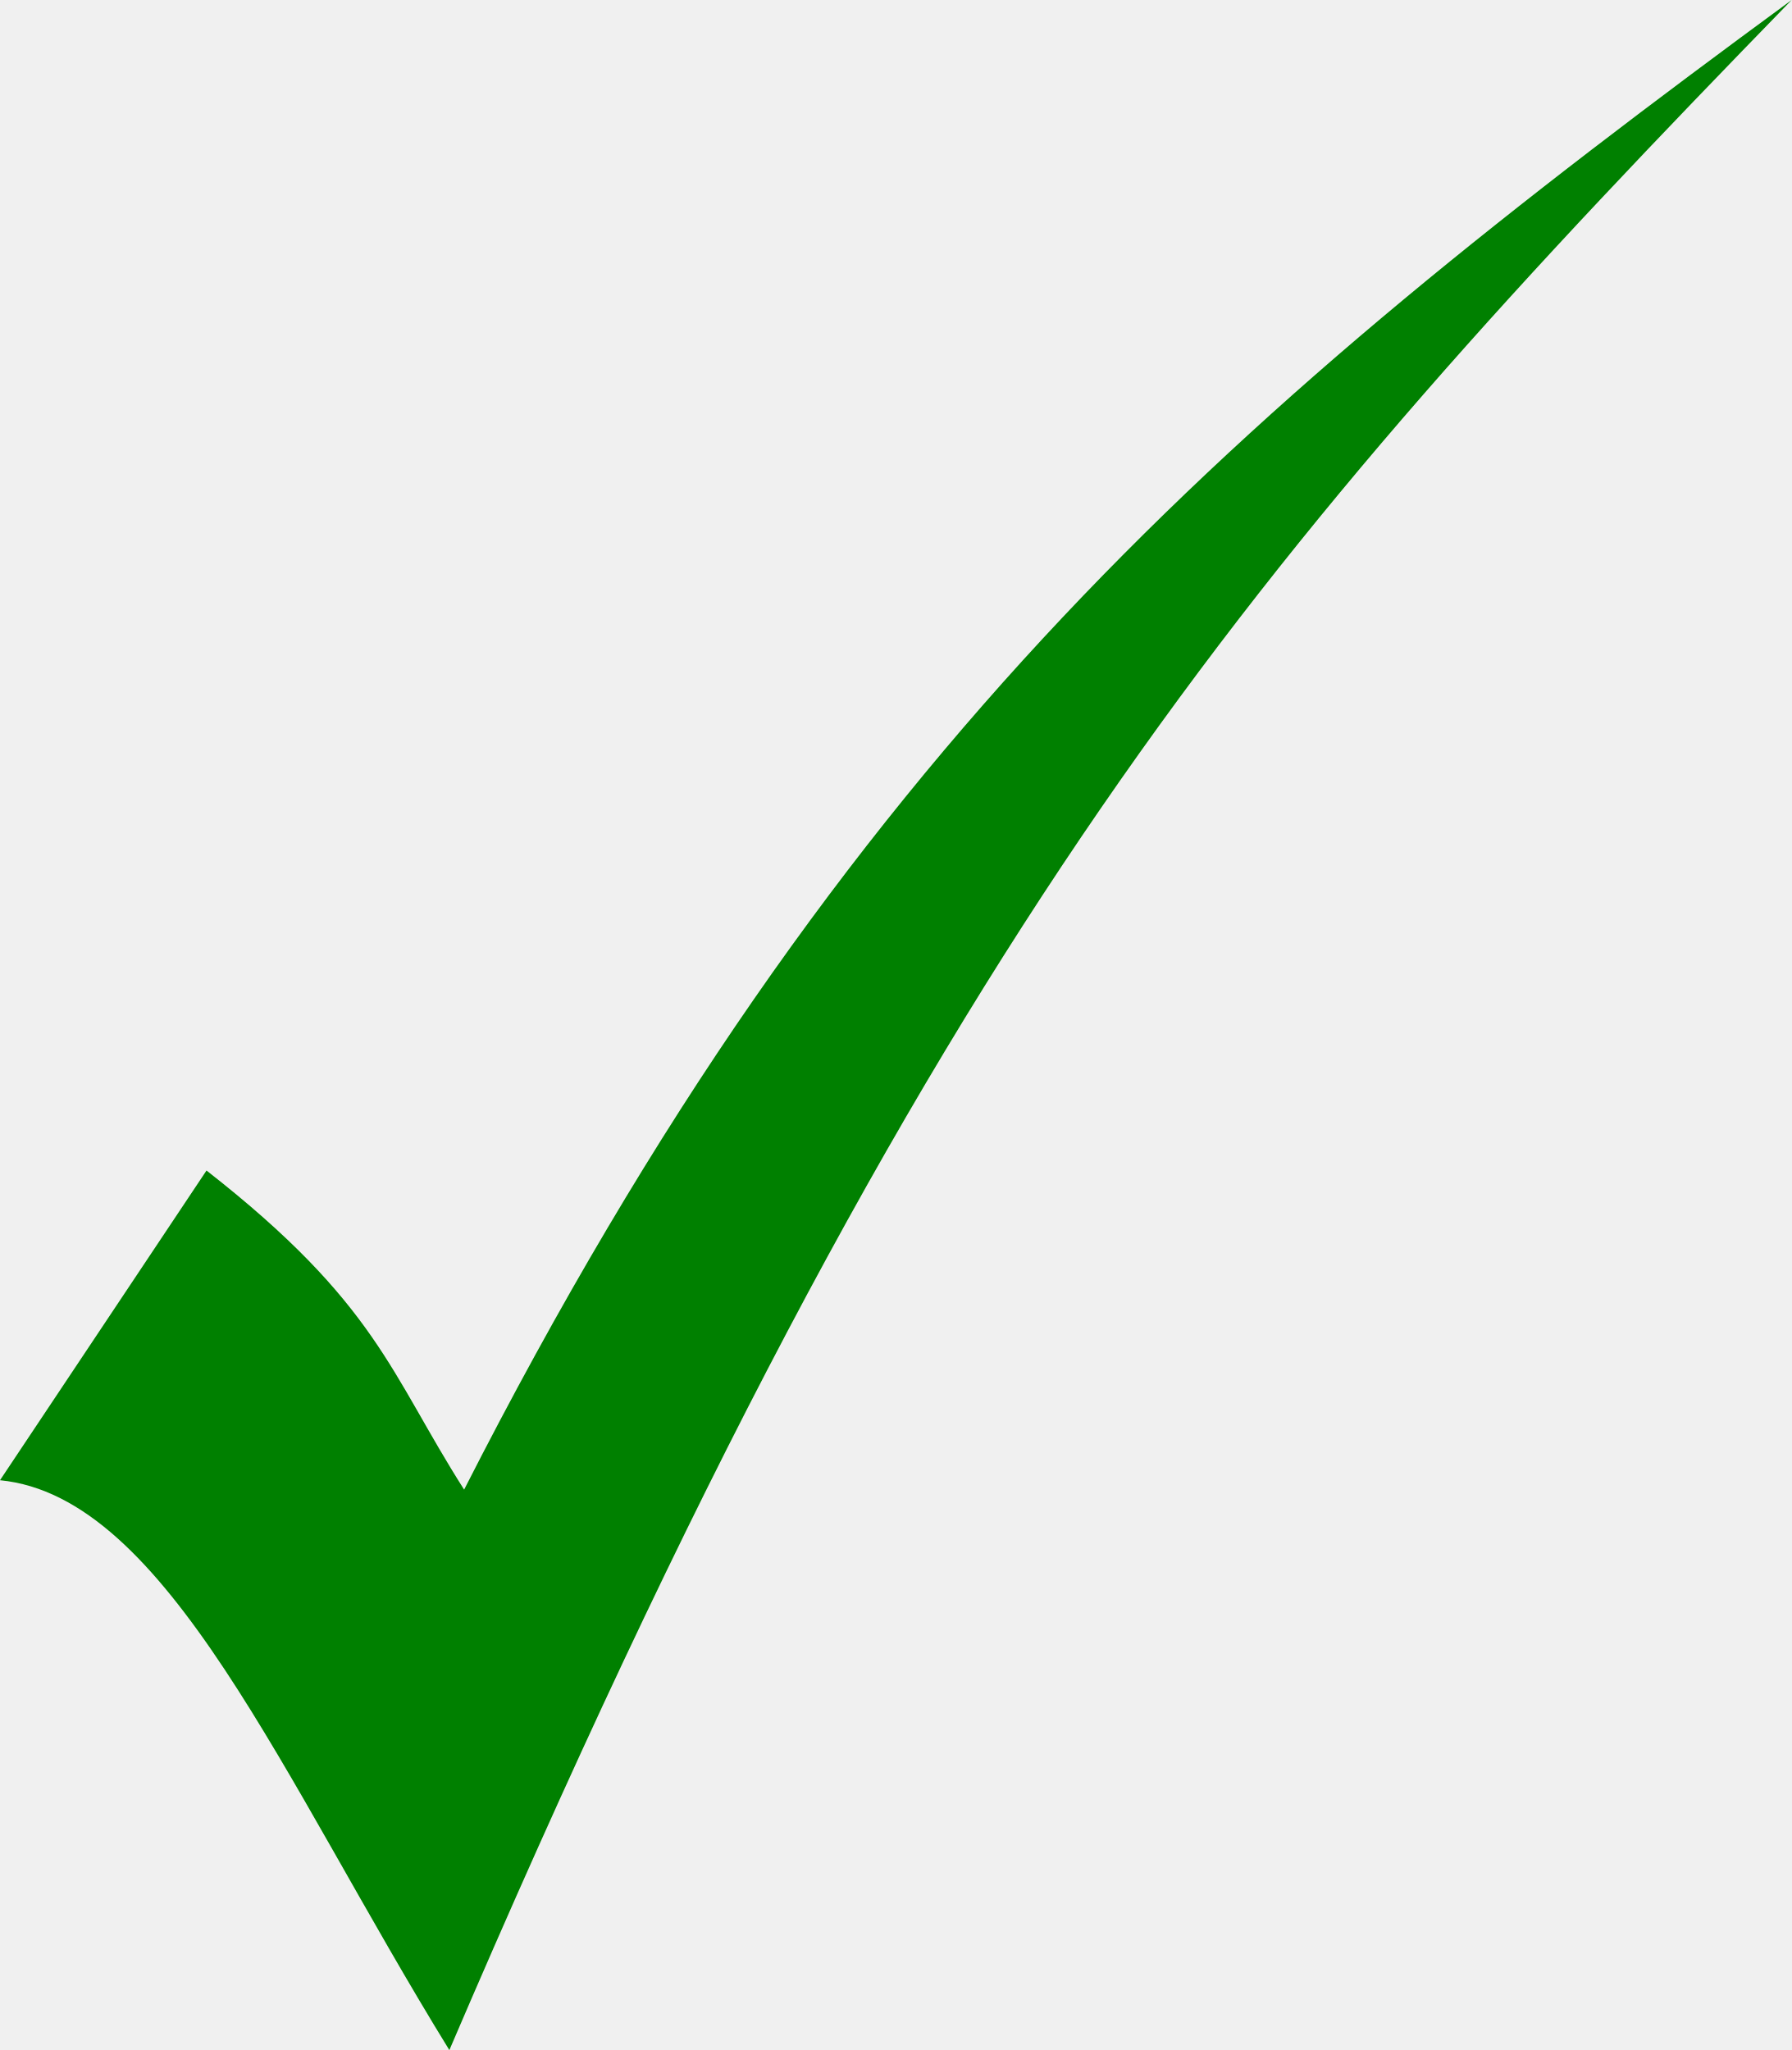
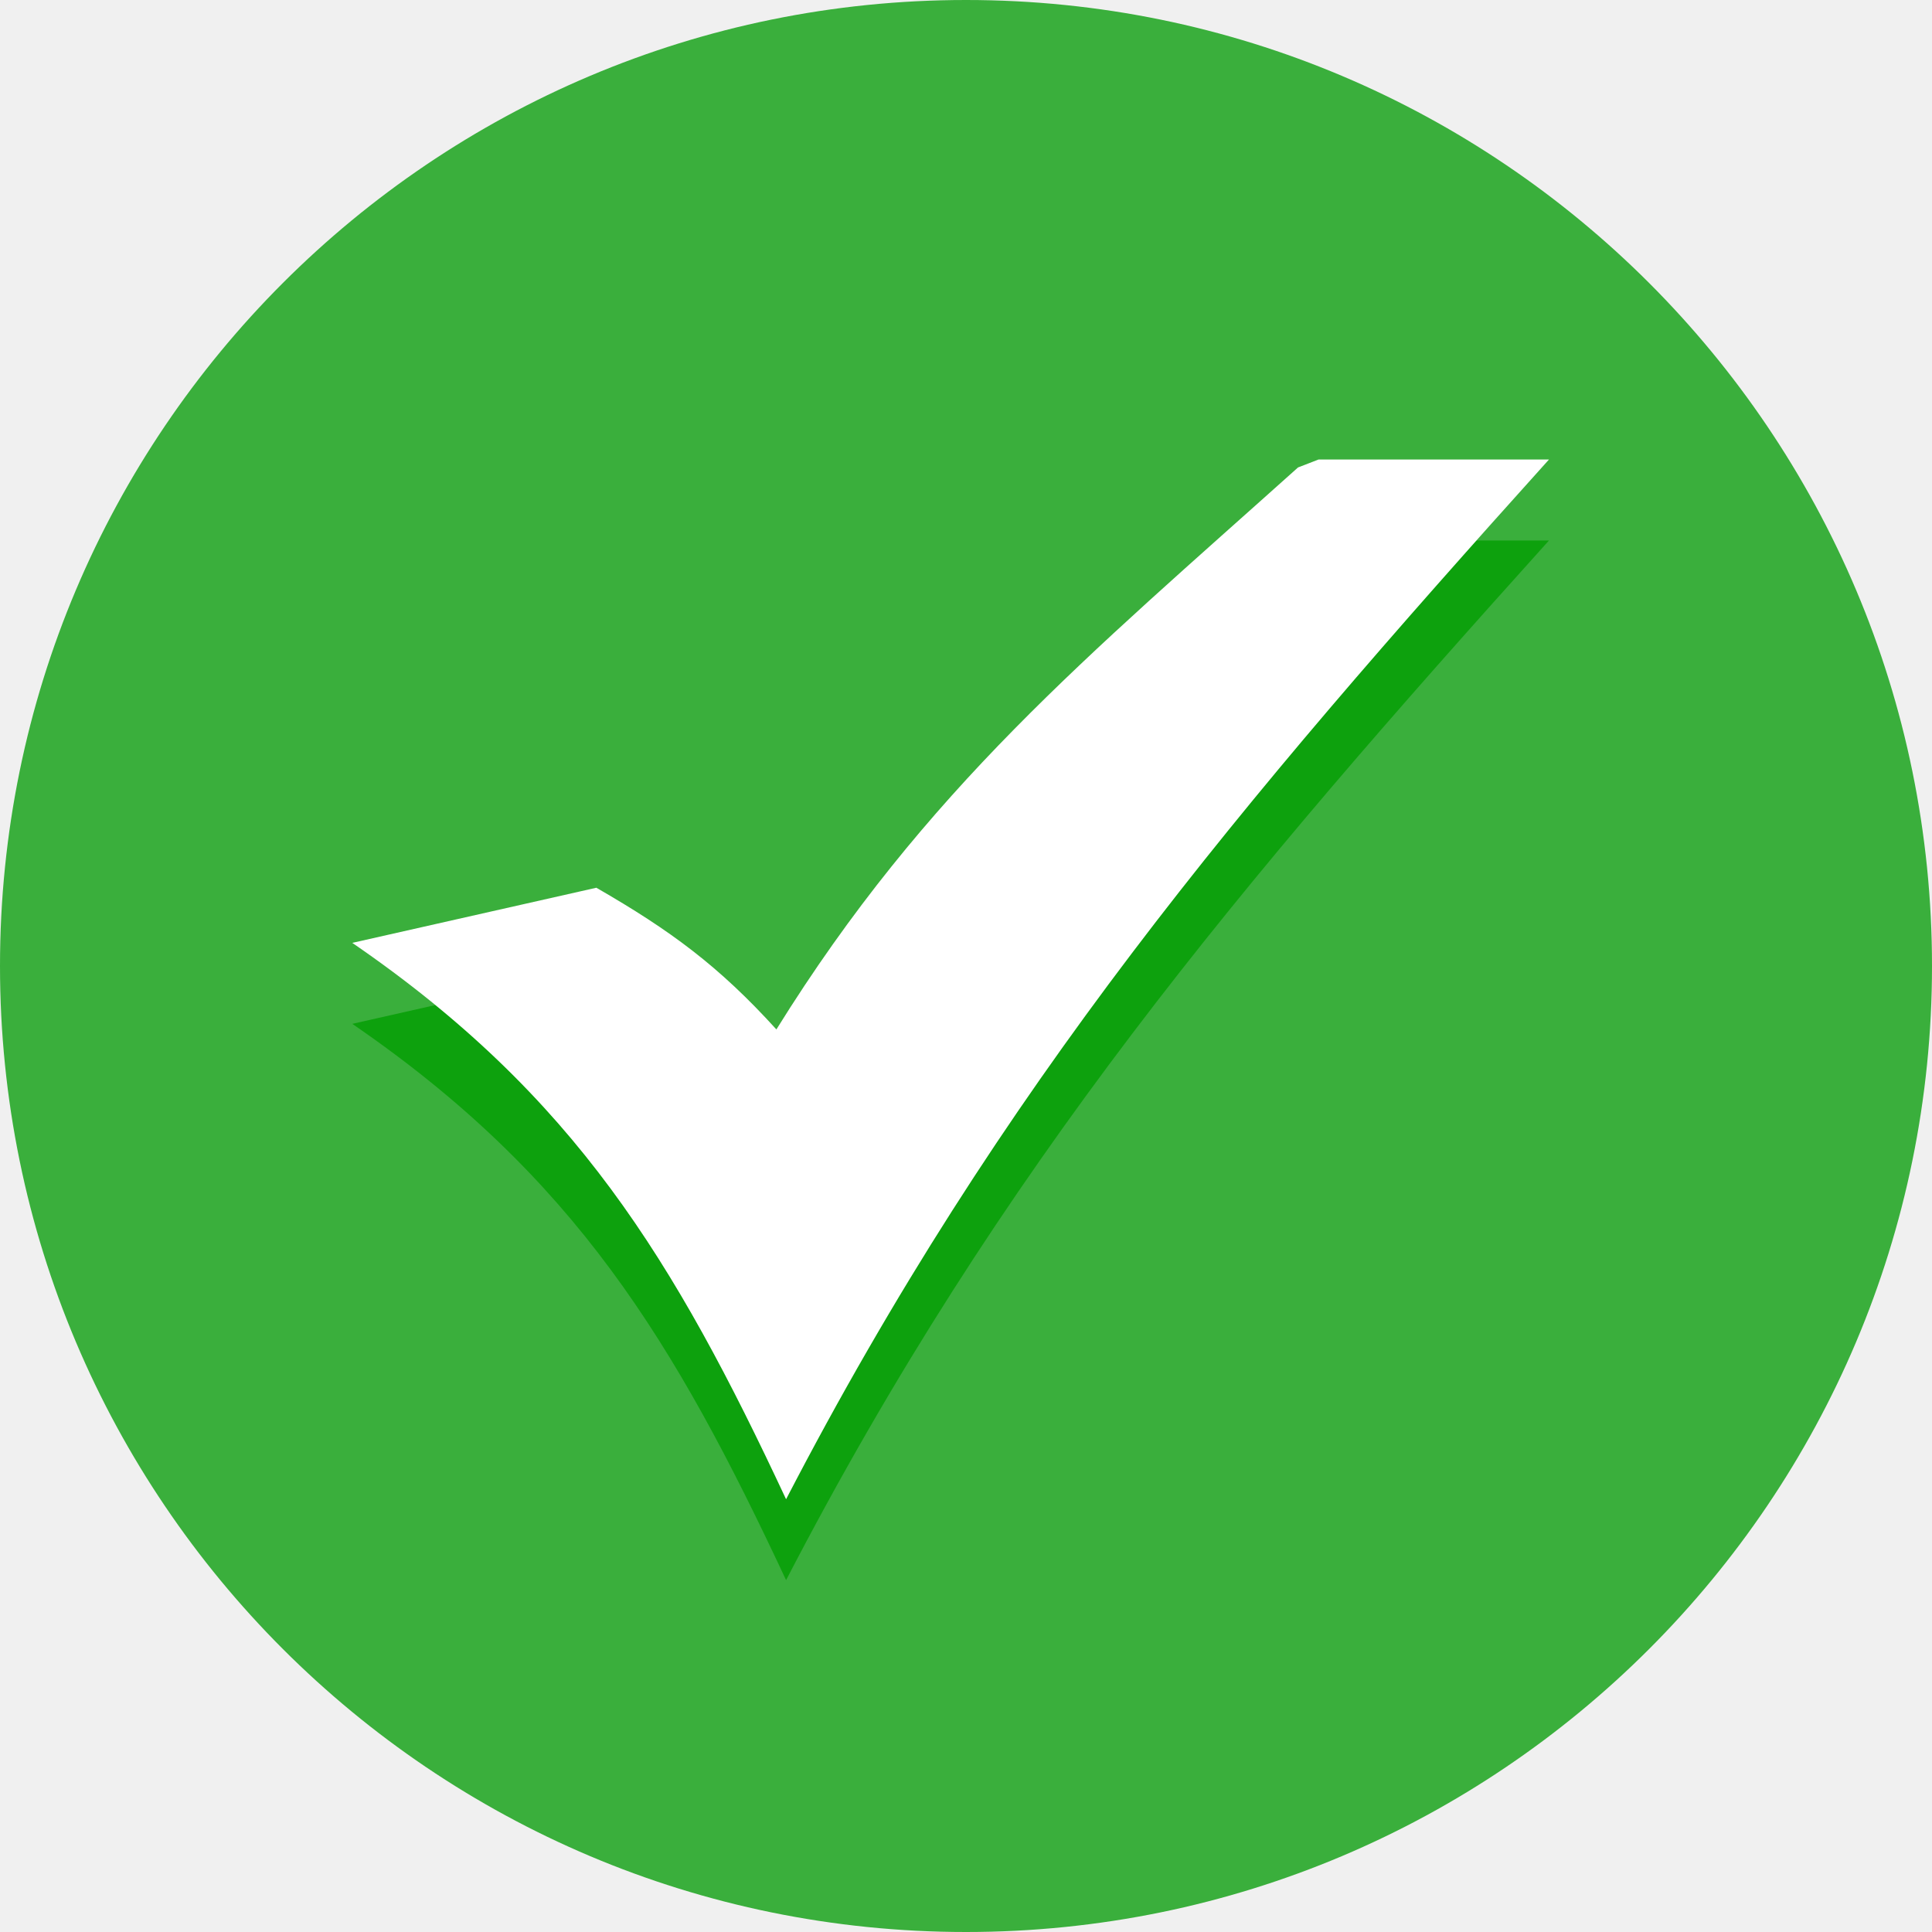
- <svg xmlns="http://www.w3.org/2000/svg" id="svg3170" viewBox="0 0 173.52 198.57" version="1.1">
-   <g id="layer1" transform="translate(-36.097 -595.93)">
-     <path id="path3157" style="fill:#008000" d="m36.097 739.31 20-30c16.511 12.907 17.767 19.639 24.949 30.909 36.804-72.31 74.954-104.96 128.57-144.29-51.91 53.35-83.23 89.32-130 198.58-16.193-26.29-27.333-53.62-43.523-55.2z" />
-   </g>
+ <svg xmlns="http://www.w3.org/2000/svg" shape-rendering="geometricPrecision" text-rendering="geometricPrecision" image-rendering="optimizeQuality" fill-rule="evenodd" clip-rule="evenodd" viewBox="0 0 512 512">
+   <path fill="#3AAF3C" d="M256 0c141.39 0 256 114.61 256 256S397.39 512 256 512 0 397.39 0 256 114.61 0 256 0z" />
+   <path fill="#0DA10D" fill-rule="nonzero" d="M391.27 143.23h19.23c-81.87 90.92-145.34 165.89-202.18 275.52-29.59-63.26-55.96-106.93-114.96-147.42l22.03-4.98c44.09 36.07 67.31 76.16 92.93 130.95 52.31-100.9 110.24-172.44 182.95-254.07z" />
+   <path fill="#fff" fill-rule="nonzero" d="M158.04 235.26c19.67 11.33 32.46 20.75 47.71 37.55 39.53-63.63 82.44-98.89 138.24-148.93l5.45-2.11h61.06c-81.87 90.93-145.34 165.9-202.18 275.53-29.59-63.26-55.96-106.93-114.96-147.43l64.68-14.61z" />
</svg>
